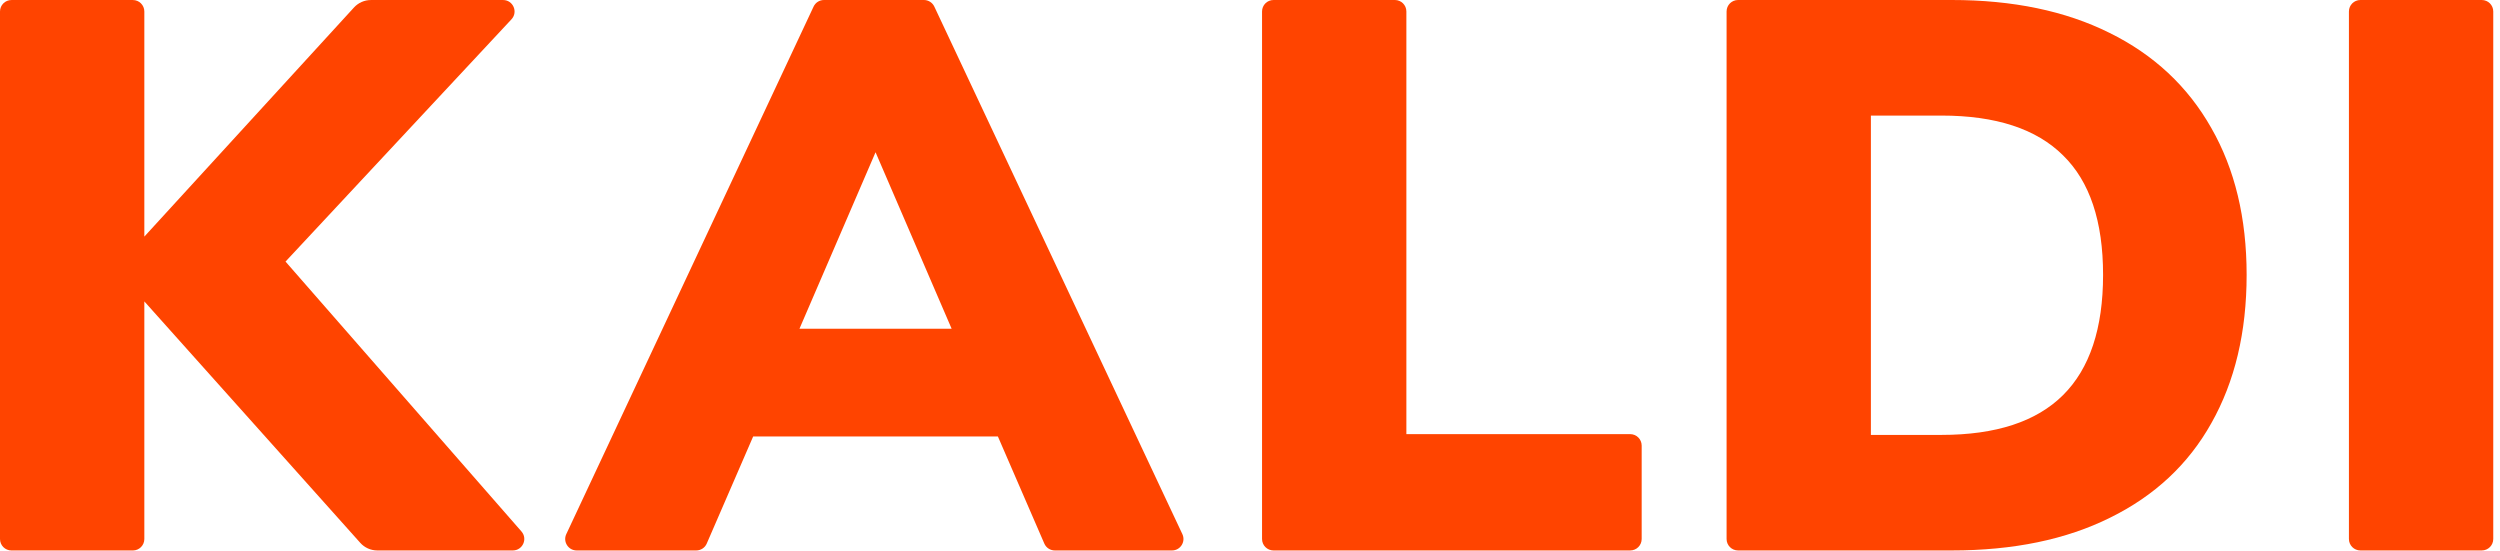
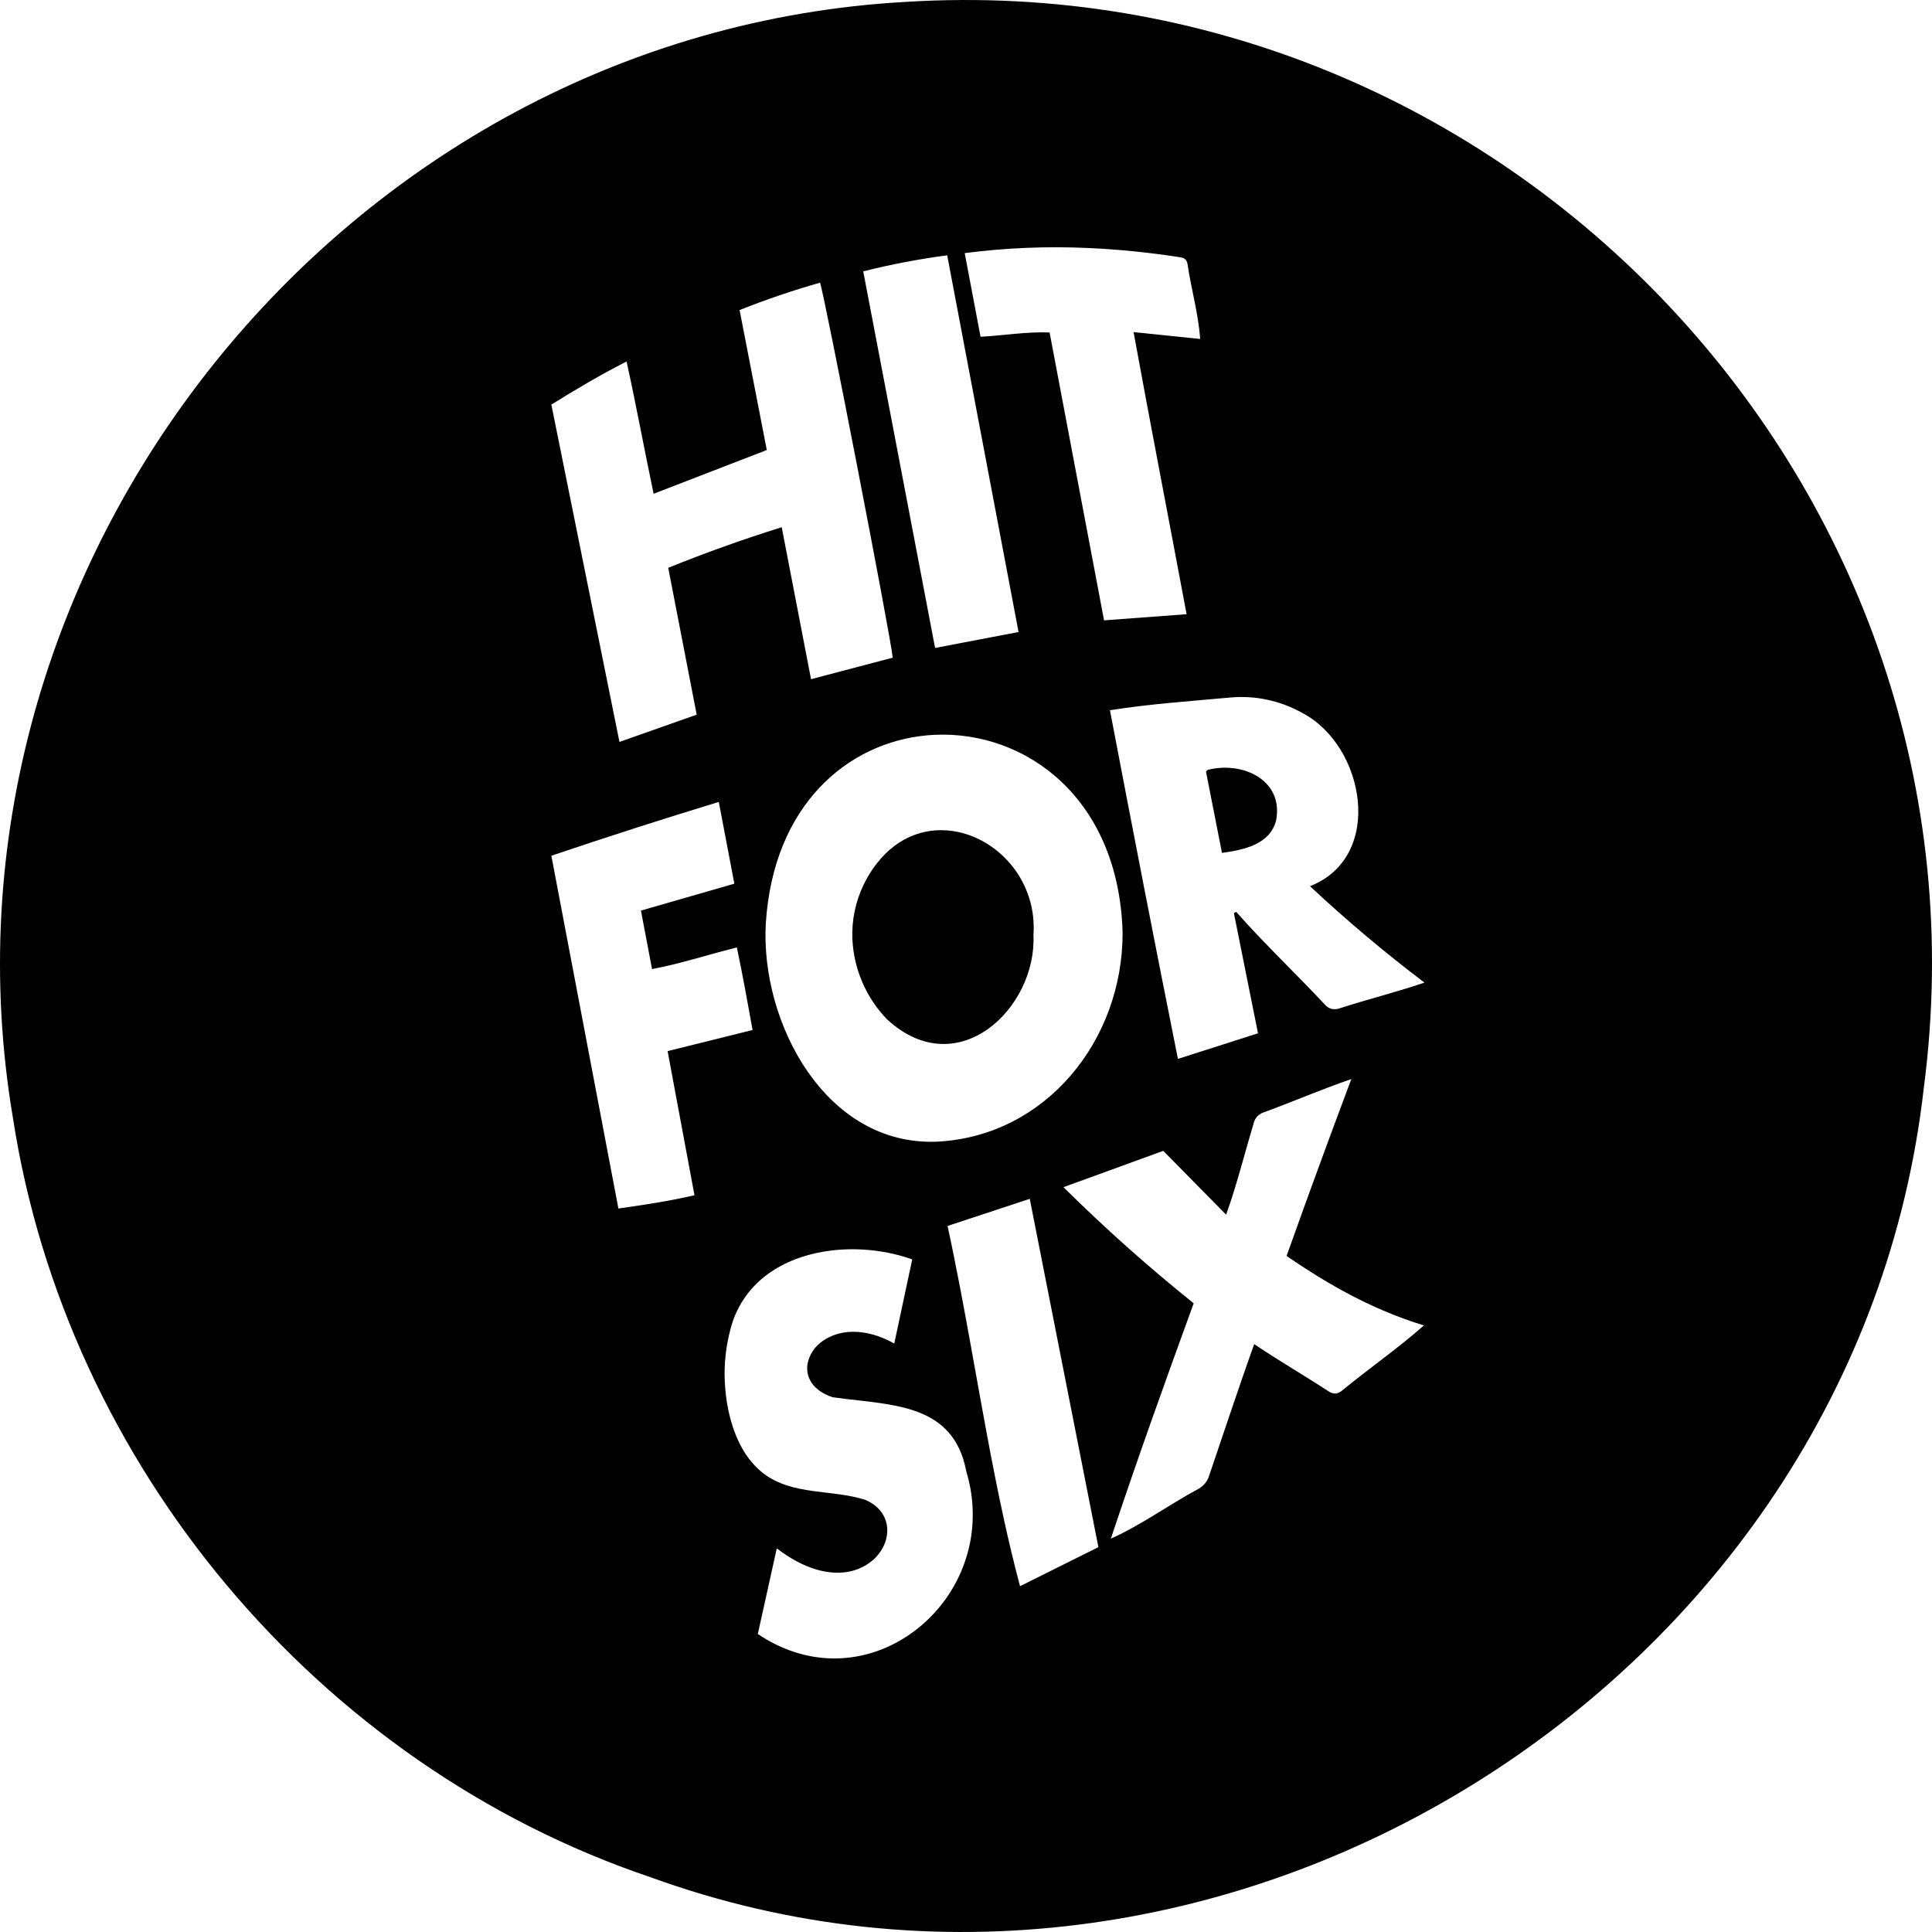
- <svg xmlns="http://www.w3.org/2000/svg" xmlns:xlink="http://www.w3.org/1999/xlink" viewBox="0 0 109 24">
-   <g transform="translate(-1470)">
-     <g style="mix-blend-mode:normal" transform="translate(1470)" fill="#f40">
-       <use xlink:href="#b" style="mix-blend-mode:normal" />
-       <use xlink:href="#c" style="mix-blend-mode:normal" />
-       <use xlink:href="#d" style="mix-blend-mode:normal" />
-       <use xlink:href="#e" style="mix-blend-mode:normal" />
-       <use xlink:href="#f" style="mix-blend-mode:normal" />
-     </g>
-   </g>
-   <defs>
-     <path id="b" d="M22.735 23.171c.283.323.053.829-.376.829h-5.907c-.285 0-.556-.121-.745-.333l-9.414-10.526v10.36c0 .276-.224.5-.5.5h-5.293c-.276 0-.5-.224-.5-.5v-23c0-.276.224-.5.5-.5h5.293c.276 0 .5.224.5.5v9.815l9.141-9.99c.19-.207.457-.325.738-.325h5.762c.437 0 .664.521.366.841l-9.851 10.563 10.287 11.767z" />
-     <path id="c" d="M45.991 24c-.199 0-.38-.118-.459-.301l-2.024-4.669h-10.67l-2.024 4.669c-.079.183-.259.301-.459.301h-5.212c-.366 0-.608-.381-.453-.712l10.782-23c.082-.176.259-.288.453-.288h4.358c.194 0 .37.112.453.287l10.815 23c.156.332-.086.713-.452.713h-5.108zm-11.135-9.668h6.635l-3.317-7.694-3.317 7.694z" />
-     <path id="d" d="M55.525 24c-.276 0-.5-.224-.5-.5v-23c0-.276.224-.5.5-.5h5.293c.276 0 .5.224.5.5v18.428h9.759c.276 0 .5.224.5.5v4.072c0 .276-.224.5-.5.5h-15.552z" />
-     <path id="e" d="M75.279.5c0-.276.224-.5.5-.5h9.315c2.667 0 4.959.477 6.874 1.43 1.938.953 3.42 2.338 4.446 4.153 1.026 1.793 1.539 3.926 1.539 6.4 0 2.496-.513 4.652-1.539 6.468-1.003 1.793-2.474 3.166-4.412 4.119-1.915.953-4.218 1.43-6.908 1.43h-9.315c-.276 0-.5-.224-.5-.5v-23zm9.37 18.462c2.371 0 4.138-.579 5.301-1.736 1.163-1.157 1.744-2.905 1.744-5.242 0-2.338-.581-4.074-1.744-5.209-1.163-1.157-2.93-1.736-5.301-1.736h-3.078v13.923h3.078z" />
-     <path id="f" d="M102.913 24c-.276 0-.5-.224-.5-.5v-23c0-.276.224-.5.5-.5h5.293c.276 0 .5.224.5.5v23c0 .276-.224.5-.5.5h-5.293z" />
-   </defs>
+ <svg xmlns="http://www.w3.org/2000/svg" height="1000" viewBox="0 0 1000 1000" width="1000">
+   <path d="m453.536 447.294c-.7.912-1.384 1.849-2.049 2.839a63.141 63.141 0 0 0 -4.436 7.722 58.925 58.925 0 0 0 -5.851 28.225 63.94 63.94 0 0 0 18.1 41.69c36.53 33.4 77.341-6.069 75.609-43.753 1.965-27.393-17.255-48.888-39.241-53.435-14.629-3.025-30.478 1.462-42.132 16.712z" />
+   <path d="m660.493 424.75c4.087-21.111-17.426-30.789-35.186-26.31-.37.058-.668.577-1.089.963 2.725 13.843 5.451 27.693 8.276 42.048 11.296-1.569 24.763-4.318 27.999-16.701z" />
+   <path d="m468.432 1c-290.201 16.348-510.192 290.968-461.713 577.79 27.7 179.466 157.944 334.8 329.987 392.86 292.614 106.361 624.074-98.975 659.045-408.53 40.655-309.746-216.106-581.701-527.319-562.12zm94.532 127.36a431.553 431.553 0 0 1 47.72 4.778c2.375.276 3.557 1.224 3.983 3.589 1.9 12.956 5.637 25.68 6.53 38.725l-34.466-3.57c8.973 49.111 18.336 97.358 27.451 146.032l-42.727 3.175c-9.405-49.72-18.779-99.27-28.185-149-12.054-.472-23.617 1.58-35.744 2.213-2.722-14.383-5.4-28.518-8.194-43.3a368.277 368.277 0 0 1 63.632-2.646zm18.091 354.183c.228 55.882-39.671 105.3-95.491 108.345-.234.012-.466.031-.7.042-57.556 2.247-91.285-61.6-88.5-112.779 3.877-61.732 42.585-93.866 83.576-97.55.249-.023.5-.038.746-.059.445-.036.89-.074 1.335-.1.645-.043 1.291-.077 1.937-.106l.149-.008c46.684-2.009 94.893 32.627 96.948 102.211zm-90.784-350.395c12.325 65.075 24.6 129.868 36.929 194.982l-43.2 8.252c-12.443-65.025-24.71-129.8-37.193-194.939a388.507 388.507 0 0 1 43.464-8.295zm-165.962 54.952c5.069 22.995 9.186 45.634 14.008 68.474l58.575-22.643-14.084-72.441a427.486 427.486 0 0 1 41.633-14.177c1.715 3.21 37 185.181 37.621 194.1l-42.273 11.132-15.173-78.645c-20.072 6.255-39.284 13.14-58.739 21 4.909 25.333 9.786 50.5 14.729 76.013l-39.977 14.108c-11.758-58.238-23.466-116.231-35.252-174.6 12.714-7.911 25.271-15.34 38.932-22.321zm-4.224 438.428-34.706-182.6c28.606-9.665 57.239-18.89 86.664-27.845 2.744 14.407 5.356 28.121 8.058 42.31l-48.351 13.925 5.749 30.27c3.107-.58 6.116-1.243 9.088-1.941q2.268-.534 4.508-1.1 4.21-1.068 8.368-2.213c3.085-.85 6.176-1.721 9.3-2.589q2.44-.68 4.927-1.347c2.528-.683 5.082-1.36 7.709-2.01 3.01 14.2 5.5 28.195 8.136 42.742l-43.978 10.928c4.64 24.888 9.226 49.491 13.906 74.6-13.029 3.027-26.018 4.964-39.378 6.874zm182.315 171.358a75.615 75.615 0 0 1 -39.018 53.624c-20.824 10.924-46.911 11.548-71.138-4.755l9.814-44.323c12.869 9.858 24.374 13.15 33.632 12.518a26.953 26.953 0 0 0 16.007-6.344c.067-.058.137-.113.2-.172.152-.134.3-.275.443-.413s.308-.281.456-.426c.073-.071.139-.146.211-.218 4.5-4.541 6.751-10.482 6.146-16.059 0-.043-.013-.086-.018-.129-.036-.31-.078-.62-.132-.928-.923-5.258-4.466-10.081-11.139-12.94-17.324-5.54-37.406-2.142-52.642-13.615a42.223 42.223 0 0 1 -10.973-12.9c-5.173-9.072-8.019-20.25-8.887-31.372a88.456 88.456 0 0 1 2.054-27.76c.128-.513.254-1.028.392-1.529a50.281 50.281 0 0 1 19.174-29.345c.1-.075.2-.146.3-.221q.964-.71 1.962-1.377a63.3 63.3 0 0 1 14.409-7.132c.071-.025.141-.052.213-.076.963-.334 1.937-.644 2.919-.939q1.343-.4 2.708-.757c17.092-4.445 36.467-3.225 52.677 2.56-3.1 14.5-6.148 28.772-9.3 43.538-15.715-8.725-28.972-7.01-36.963-1.349a18.594 18.594 0 0 0 -7.947 11.96c-1.071 6.779 2.7 13.805 13.026 17.2l.245.034c9.041 1.287 18.525 2.008 27.5 3.491 12.532 2.043 24.012 5.557 31.909 14.292 4.517 4.959 7.848 11.6 9.512 20.578.013.07.03.133.043.2a76.08 76.08 0 0 1 2.205 35.084zm25.564 24.128c-2.984-11.187-5.7-22.561-8.223-34.067q-2.25-10.25-4.313-20.631c-.209-1.043-.423-2.082-.631-3.127q-2.033-10.252-3.947-20.592-1.766-9.472-3.48-18.987c-3.44-19.022-6.8-38.12-10.428-57.066-2.055-10.725-4.191-21.4-6.487-31.99l42.545-14.041 35.523 180.287zm166.742-101.306a6.352 6.352 0 0 1 -3.415 1.592 5.778 5.778 0 0 1 -3.56-1.13c-12.824-8.345-25.842-15.87-38.552-24.455-4.386 12.211-8.573 24.445-12.717 36.7-3.515 10.39-7 20.791-10.545 31.2a11.666 11.666 0 0 1 -5.5 6.957c-15.361 8.231-29.548 18.736-45.437 25.83 13.572-40.794 28.046-81.134 42.869-121.818a864.927 864.927 0 0 1 -67.405-60.105l51.657-18.807 32.535 33.041c3.233-8.974 5.879-18.04 8.457-27.137 1.905-6.724 3.774-13.465 5.811-20.2a7.675 7.675 0 0 1 5.275-5.645c15.31-5.593 29.785-11.9 45.268-17.212-2.984 7.945-5.891 15.735-8.752 23.449q-1.83 4.937-3.637 9.836c-2.472 6.7-4.918 13.376-7.356 20.066q-.942 2.583-1.882 5.171-1.625 4.475-3.251 8.973c-2.861 7.916-5.73 15.91-8.64 24.071 5.112 3.508 10.206 6.846 15.331 10.02 1.95 1.208 3.9 2.4 5.865 3.557q6.406 3.779 12.95 7.181c1.93 1 3.879 1.965 5.837 2.914q3.024 1.466 6.1 2.848 1.668.748 3.357 1.472a214.417 214.417 0 0 0 21.638 7.971c-13.571 12.01-28.319 22.157-42.301 33.66zm-1.189-197.836a8.115 8.115 0 0 1 -4.055.388 6.984 6.984 0 0 1 -3.657-2.233c-8.5-9.112-17.353-17.92-26.073-26.841q-4.359-4.459-8.658-8.974c-3.813-4.018-7.569-8.087-11.224-12.242l-1.19.648c4.117 20.526 8.235 41.052 12.48 62.213l-41.449 13.253c-12.071-60.275-23.684-120.167-35.191-180.484 20.856-3.271 41.164-4.628 62.061-6.553a64.308 64.308 0 0 1 37.434 7.931c32.438 16.83 42.958 74.419 4.062 89.716a752 752 0 0 0 59.233 49.9c-14.575 4.958-29.165 8.555-43.773 13.278z" />
</svg>
